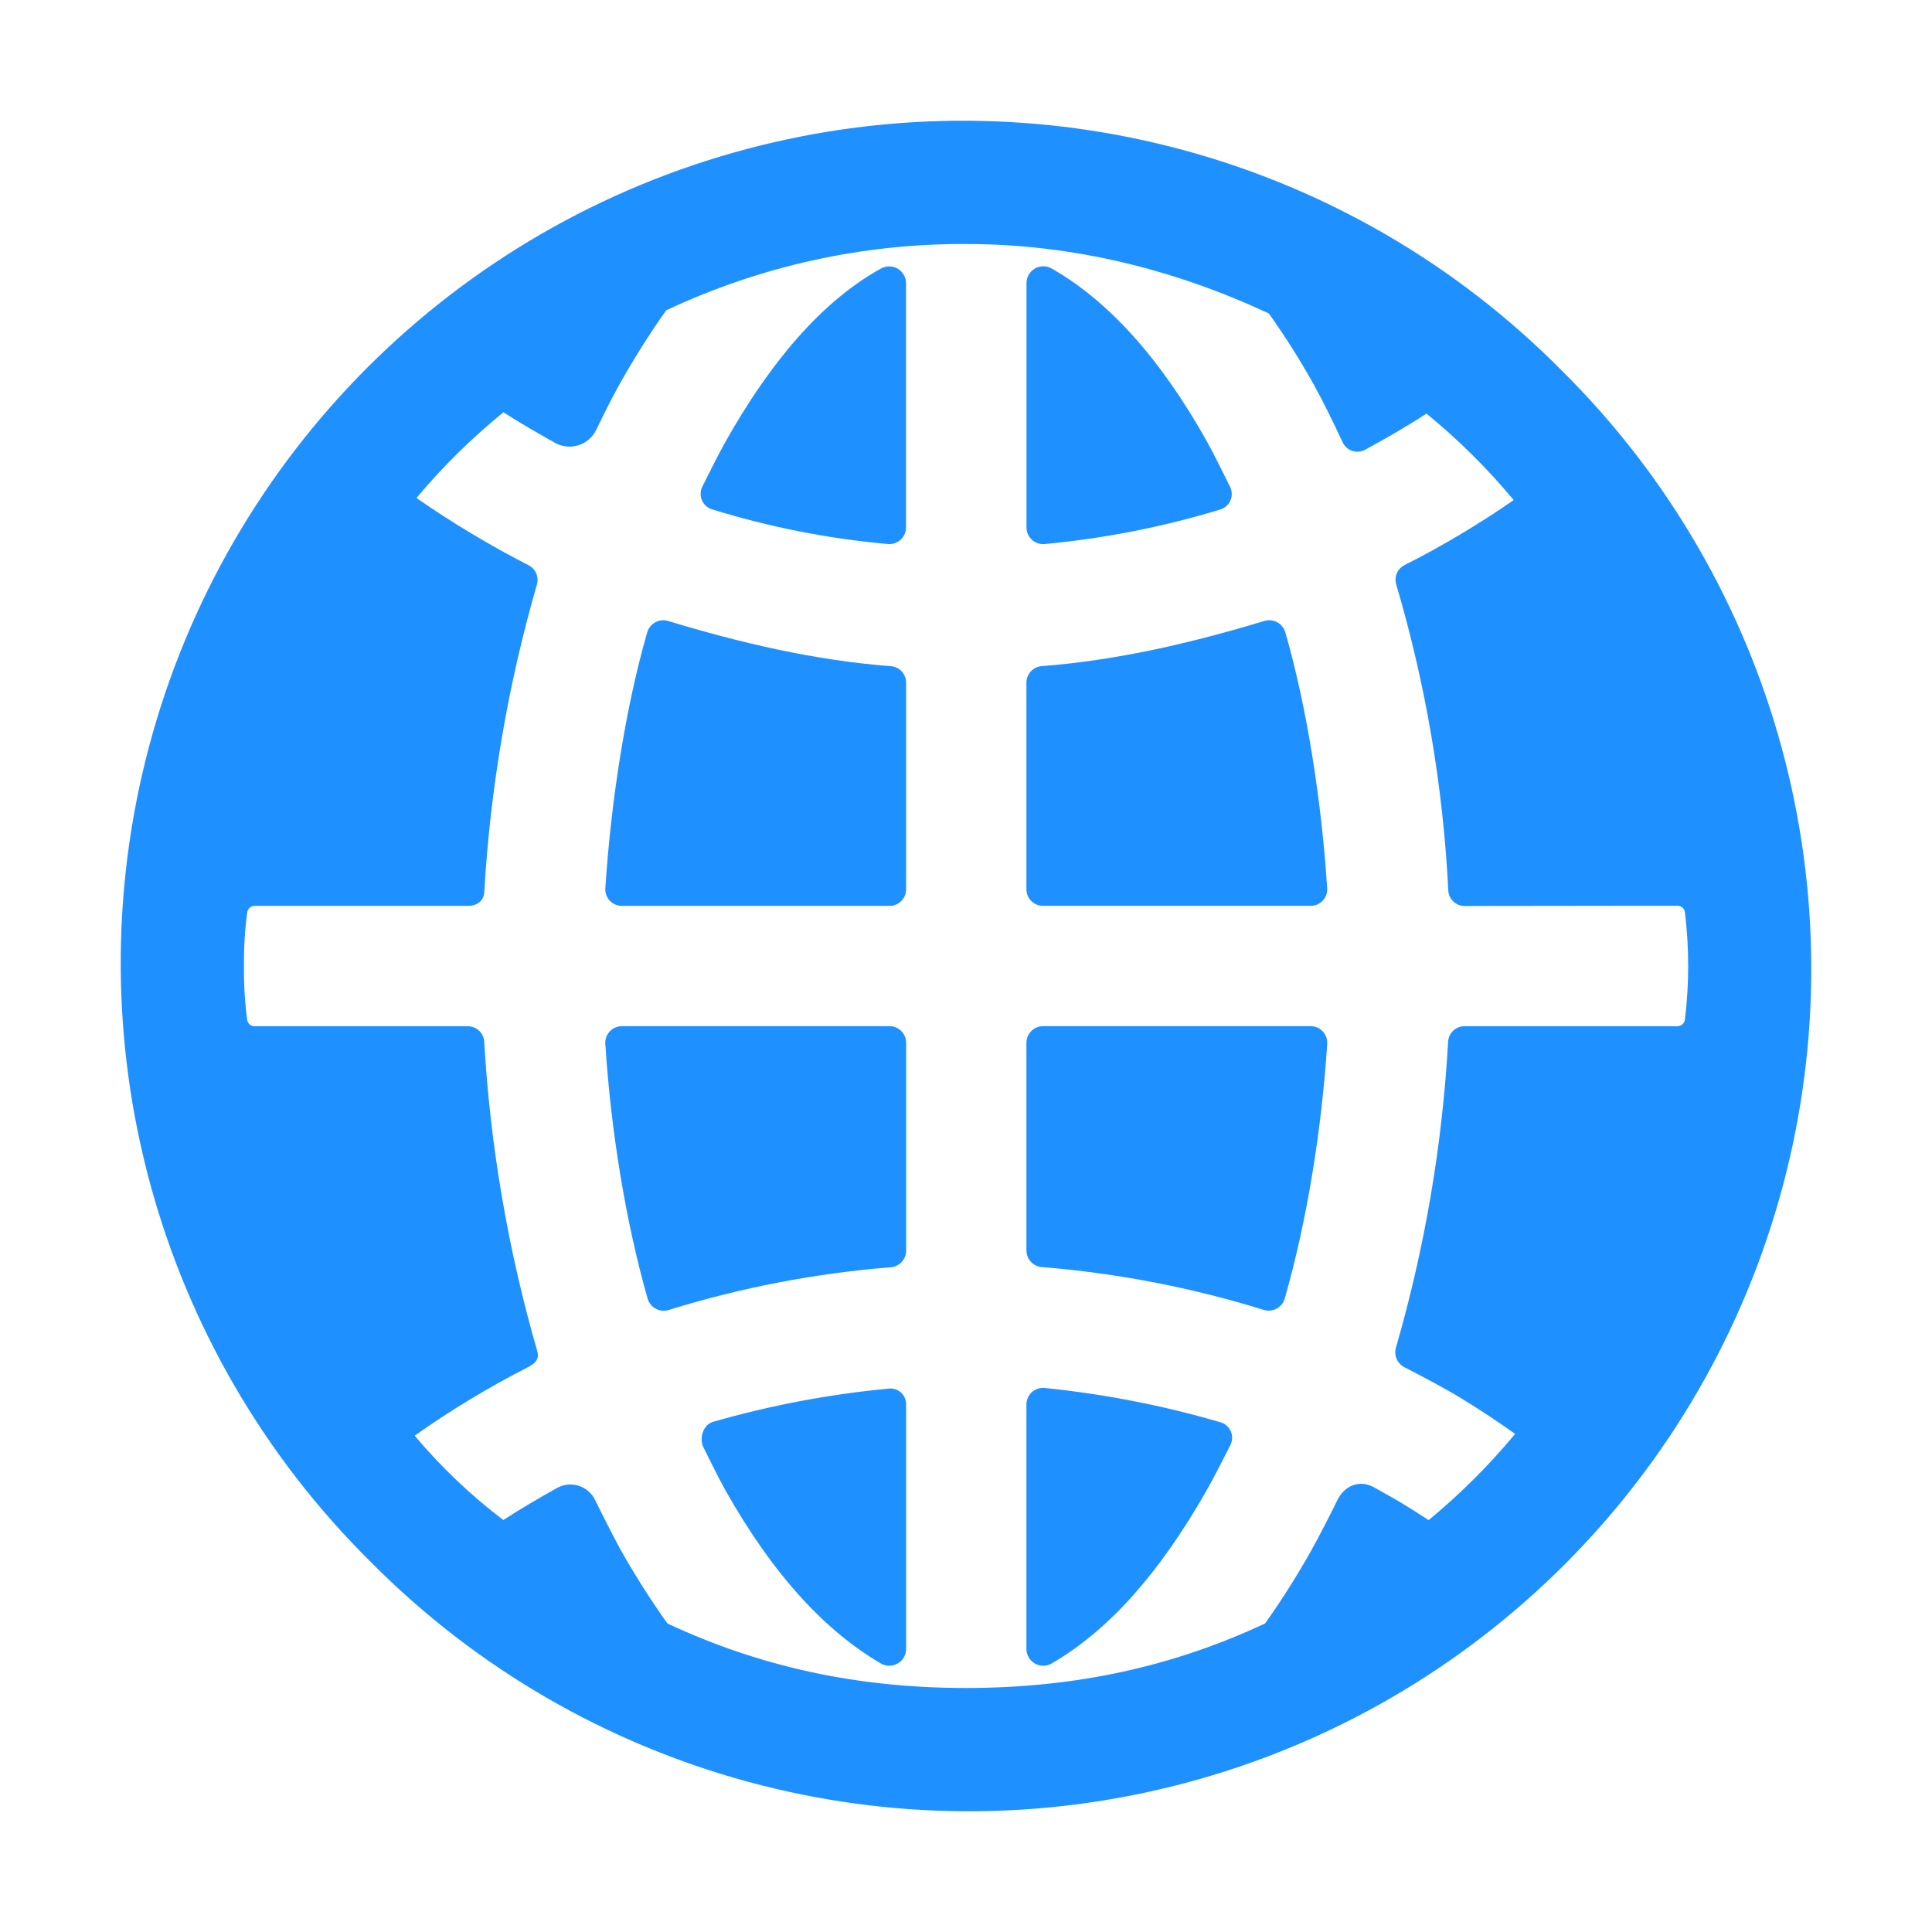
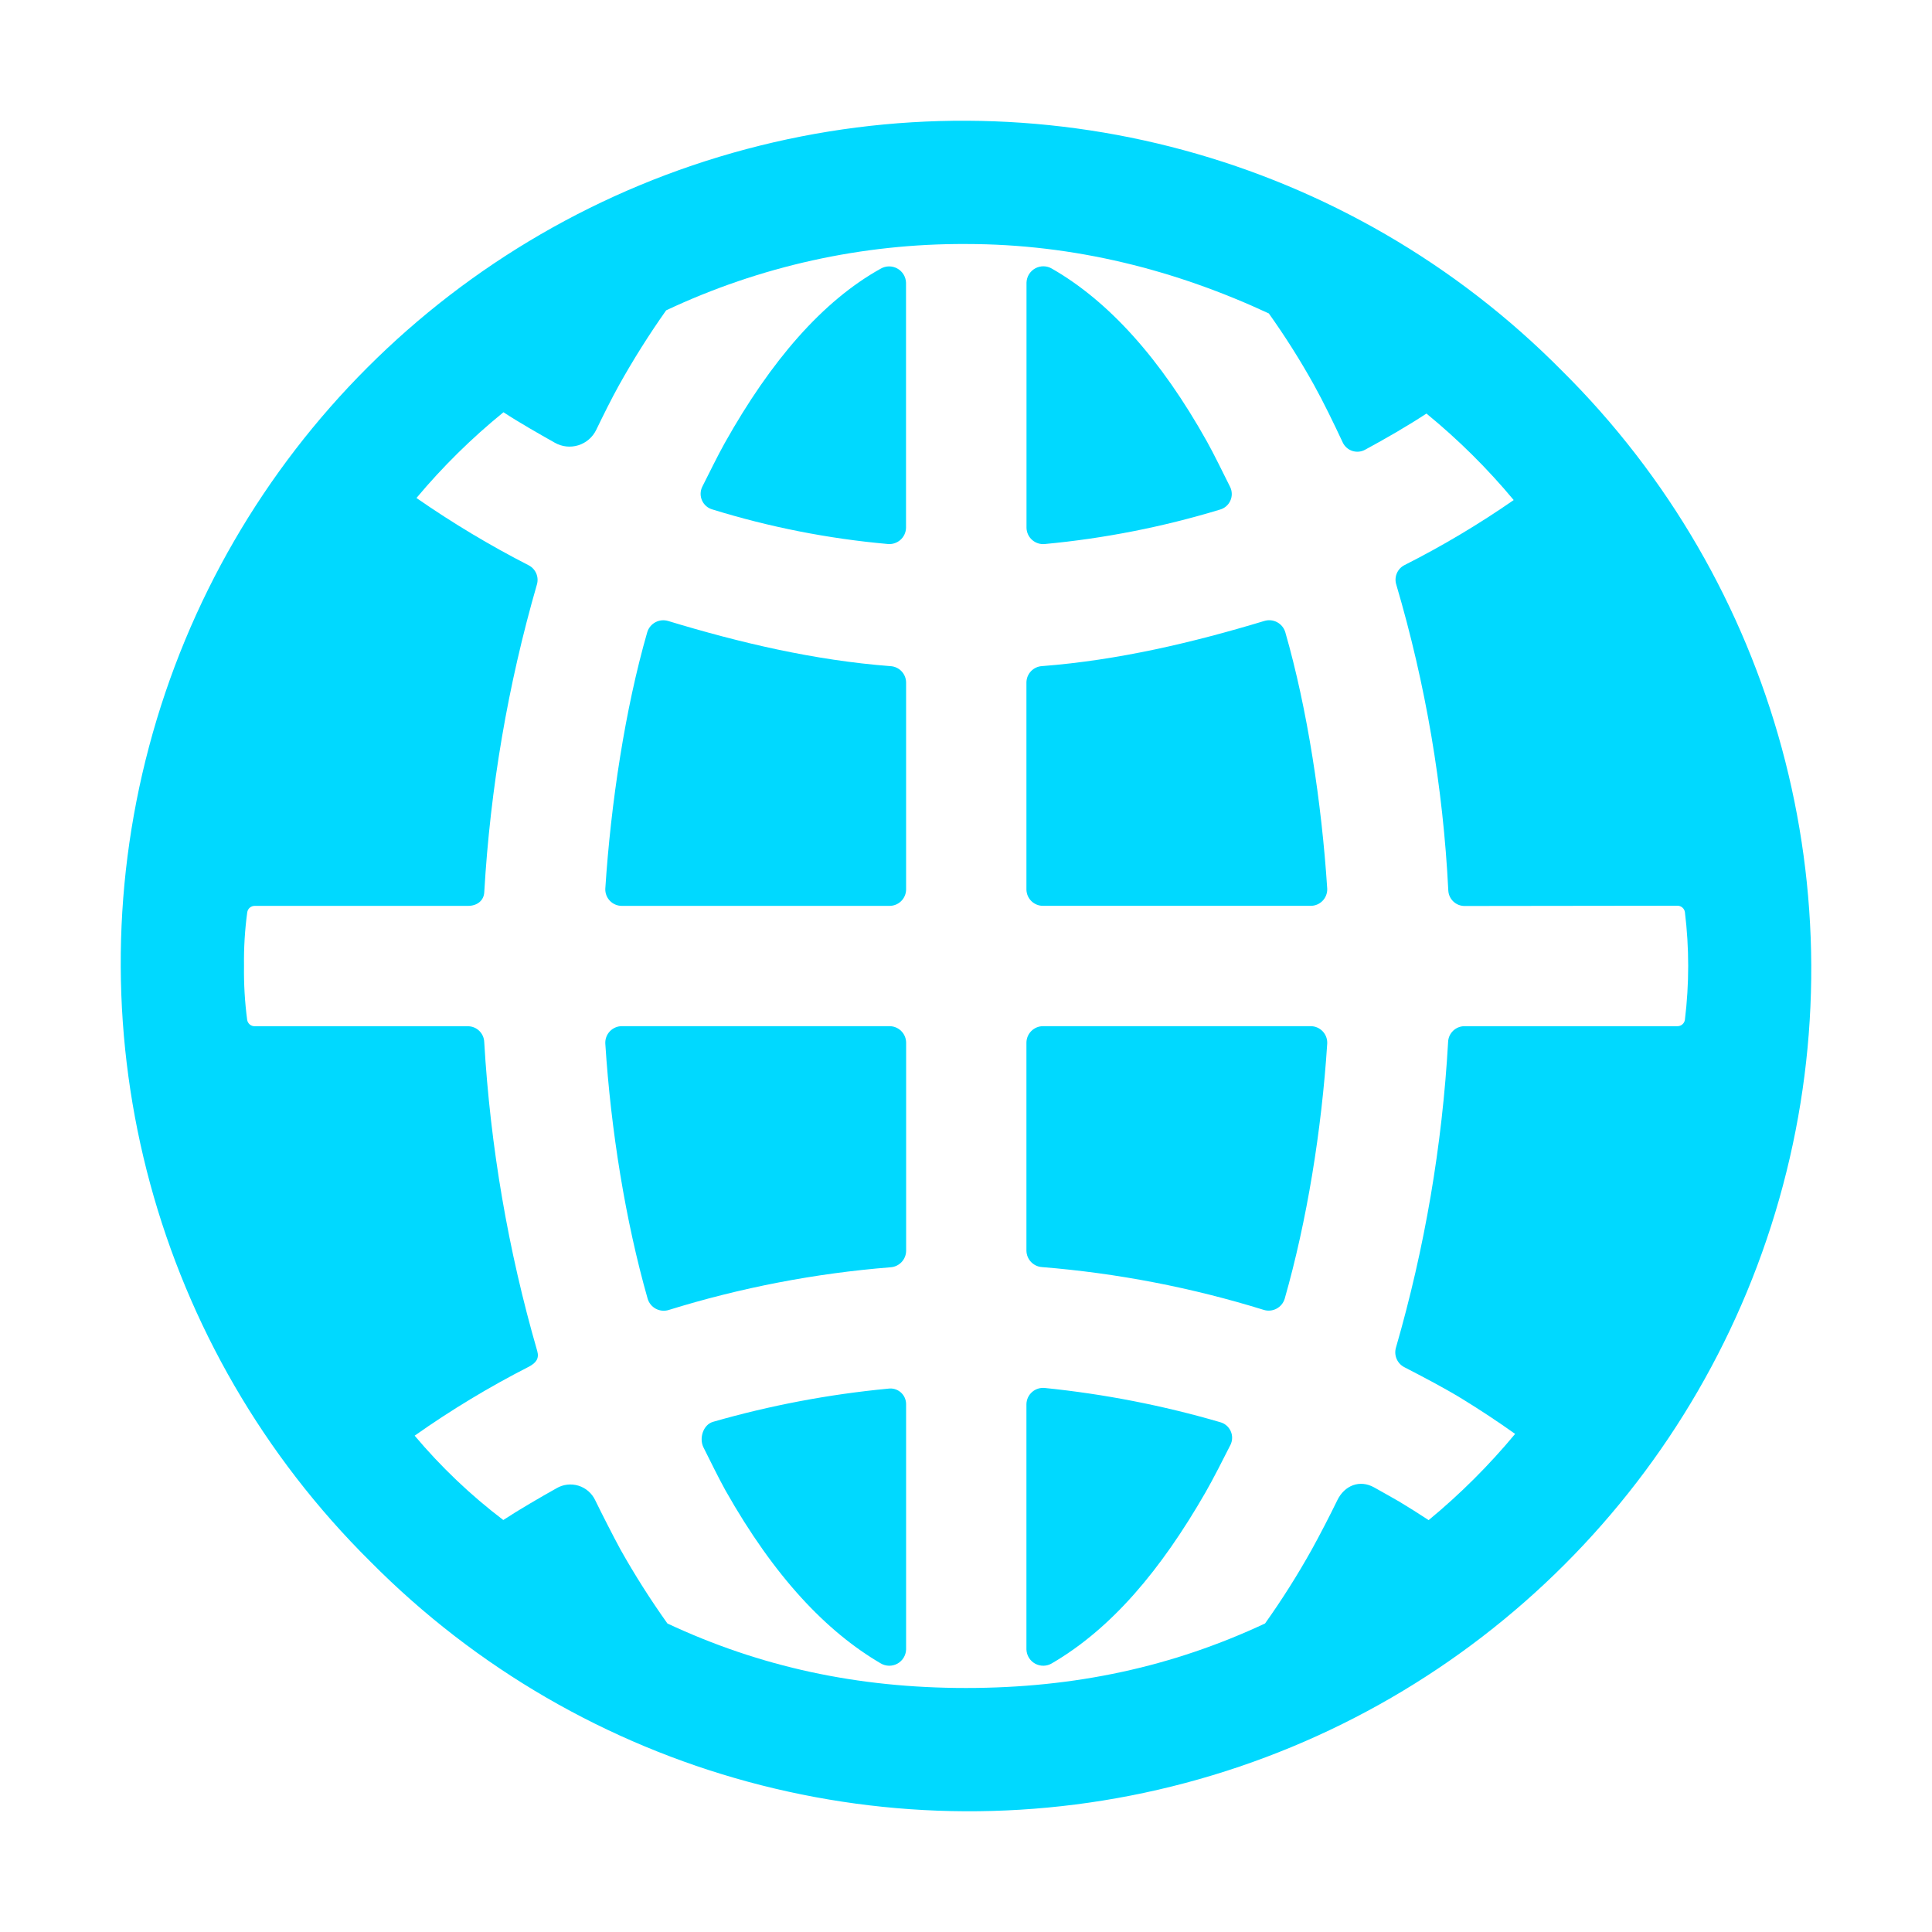
<svg xmlns="http://www.w3.org/2000/svg" height="32" viewBox="0 0 32 32" width="32">
-   <g fill="#1e90ff" transform="matrix(.06228321 0 0 .06228321 .055498 .055498)">
+   <g fill="#00d9ff" transform="matrix(.06228321 0 0 .06228321 .055498 .055498)">
    <path d="m340.75 344.49c5.91-20.7 9.82-44.75 11.31-67.84a4.41 4.41 0 0 0 -4.46-4.65h-71.06a4.43 4.43 0 0 0 -4.47 4.39v55.3a4.44 4.44 0 0 0 4.14 4.38 273.51 273.51 0 0 1 59 11.39 4.45 4.45 0 0 0 5.54-2.97zm-17.17 32.82a260.05 260.05 0 0 0 -46.6-9.09 4.42 4.42 0 0 0 -4.91 4.29v65.24a4.47 4.47 0 0 0 6.76 3.7c15.9-9.27 29-24.84 40.84-45.43 1.94-3.36 4.89-9.15 6.67-12.69a4.29 4.29 0 0 0 -2.76-6.02zm-88.29-8.91a256.85 256.85 0 0 0 -46.56 8.82c-2.64.76-3.75 4.4-2.55 6.79 1.79 3.56 4 8.11 5.89 11.51 13 23 26.84 37.5 41.24 45.93a4.47 4.47 0 0 0 6.76-3.7v-65.27a4.16 4.16 0 0 0 -4.78-4.08zm.31-96.4h-71.06a4.41 4.41 0 0 0 -4.46 4.64c1.48 23.06 5.37 47.16 11.26 67.84a4.46 4.46 0 0 0 5.59 3 272.2 272.2 0 0 1 59-11.36 4.44 4.44 0 0 0 4.15-4.38v-55.34a4.43 4.43 0 0 0 -4.48-4.4zm41.4-128.22a235.8 235.8 0 0 0 46.5-9.14 4.3 4.3 0 0 0 2.76-6c-1.79-3.57-4.27-8.68-6.17-12.09-12.29-22-26.14-37.35-41.24-46a4.48 4.48 0 0 0 -6.76 3.7v65.23a4.43 4.43 0 0 0 4.91 4.3zm-.46 96.22h71.06a4.39 4.39 0 0 0 4.46-4.58c-1.48-22.77-5.27-47.8-11.16-68.22a4.46 4.46 0 0 0 -5.59-2.95c-19 5.74-38.79 10.43-59.09 12a4.4 4.4 0 0 0 -4.15 4.32v55.11a4.4 4.4 0 0 0 4.47 4.32zm-43.23-169.44c-15.42 8.57-29.17 24.43-41.47 46.37-1.91 3.41-4.19 8.11-6 11.67a4.31 4.31 0 0 0 2.76 6 225.42 225.42 0 0 0 46.54 9.17 4.43 4.43 0 0 0 4.91-4.29v-65.22a4.49 4.49 0 0 0 -6.74-3.7zm2.61 105.7c-20.3-1.55-40.11-6.24-59.09-12a4.46 4.46 0 0 0 -5.59 2.95c-5.89 20.42-9.68 45.45-11.16 68.22a4.39 4.39 0 0 0 4.46 4.58h71.06a4.4 4.4 0 0 0 4.47-4.34v-55.09a4.4 4.4 0 0 0 -4.15-4.32z" />
    <path d="m414.39 97.61a224 224 0 1 0 -316.78 316.78 224 224 0 1 0 316.78-316.78zm-237.79 333.24a219.08 219.08 0 0 1 -12.48-19.66c-2-3.69-4.84-9.26-6.73-13.13a7.29 7.29 0 0 0 -10.31-3.16c-4.3 2.41-10 5.72-14.13 8.43a147.29 147.29 0 0 1 -23.57-22.43 248.83 248.83 0 0 1 30.41-18.36c1.86-1 2.77-2.14 2.18-4.18a374.8 374.8 0 0 1 -14.09-82.17 4.36 4.36 0 0 0 -4.3-4.17h-56.74a2 2 0 0 1 -2-1.7 98.28 98.28 0 0 1 -.84-14.32 96.27 96.27 0 0 1 .86-14.29 2 2 0 0 1 2-1.7h56.74c2.29 0 4.17-1.32 4.29-3.63a372.71 372.71 0 0 1 14-81.83 4.36 4.36 0 0 0 -2.19-5.11 260.63 260.63 0 0 1 -29.84-17.9 169.82 169.82 0 0 1 23.14-22.8c4.08 2.68 9.4 5.71 13.66 8.11a7.89 7.89 0 0 0 11-3.42c1.88-3.87 4-8.18 6.06-11.88a221.93 221.93 0 0 1 12.54-19.91 185 185 0 0 1 79.74-17.64c28.94 0 55.9 7 80.53 18.46a202.23 202.23 0 0 1 12 19c2.59 4.66 5.34 10.37 7.66 15.32a4.29 4.29 0 0 0 5.92 1.94c5.38-2.91 11.21-6.26 16.34-9.63a171.36 171.36 0 0 1 23.2 23 244.89 244.89 0 0 1 -29.06 17.31 4.35 4.35 0 0 0 -2.18 5.12 348.68 348.68 0 0 1 13.85 81.4 4.33 4.33 0 0 0 4.3 4.12l56.62-.07a2 2 0 0 1 2 1.7 117.46 117.46 0 0 1 0 28.62 2 2 0 0 1 -2 1.72h-56.67a4.35 4.35 0 0 0 -4.3 4.17 367.4 367.4 0 0 1 -13.87 81.3 4.45 4.45 0 0 0 2.19 5.19c5 2.59 10.57 5.48 15.37 8.42s9.55 6.08 14.13 9.34a172.73 172.73 0 0 1 -23 22.93c-2.44-1.61-5.34-3.44-7.84-4.94-1.72-1-4.89-2.77-6.65-3.76-3.82-2.14-7.88-.54-9.79 3.4s-4.83 9.59-6.87 13.25a212.42 212.42 0 0 1 -12.35 19.53c-24.62 11.53-50.59 17.16-79.53 17.16s-54.77-5.63-79.4-17.15z" />
  </g>
</svg>
